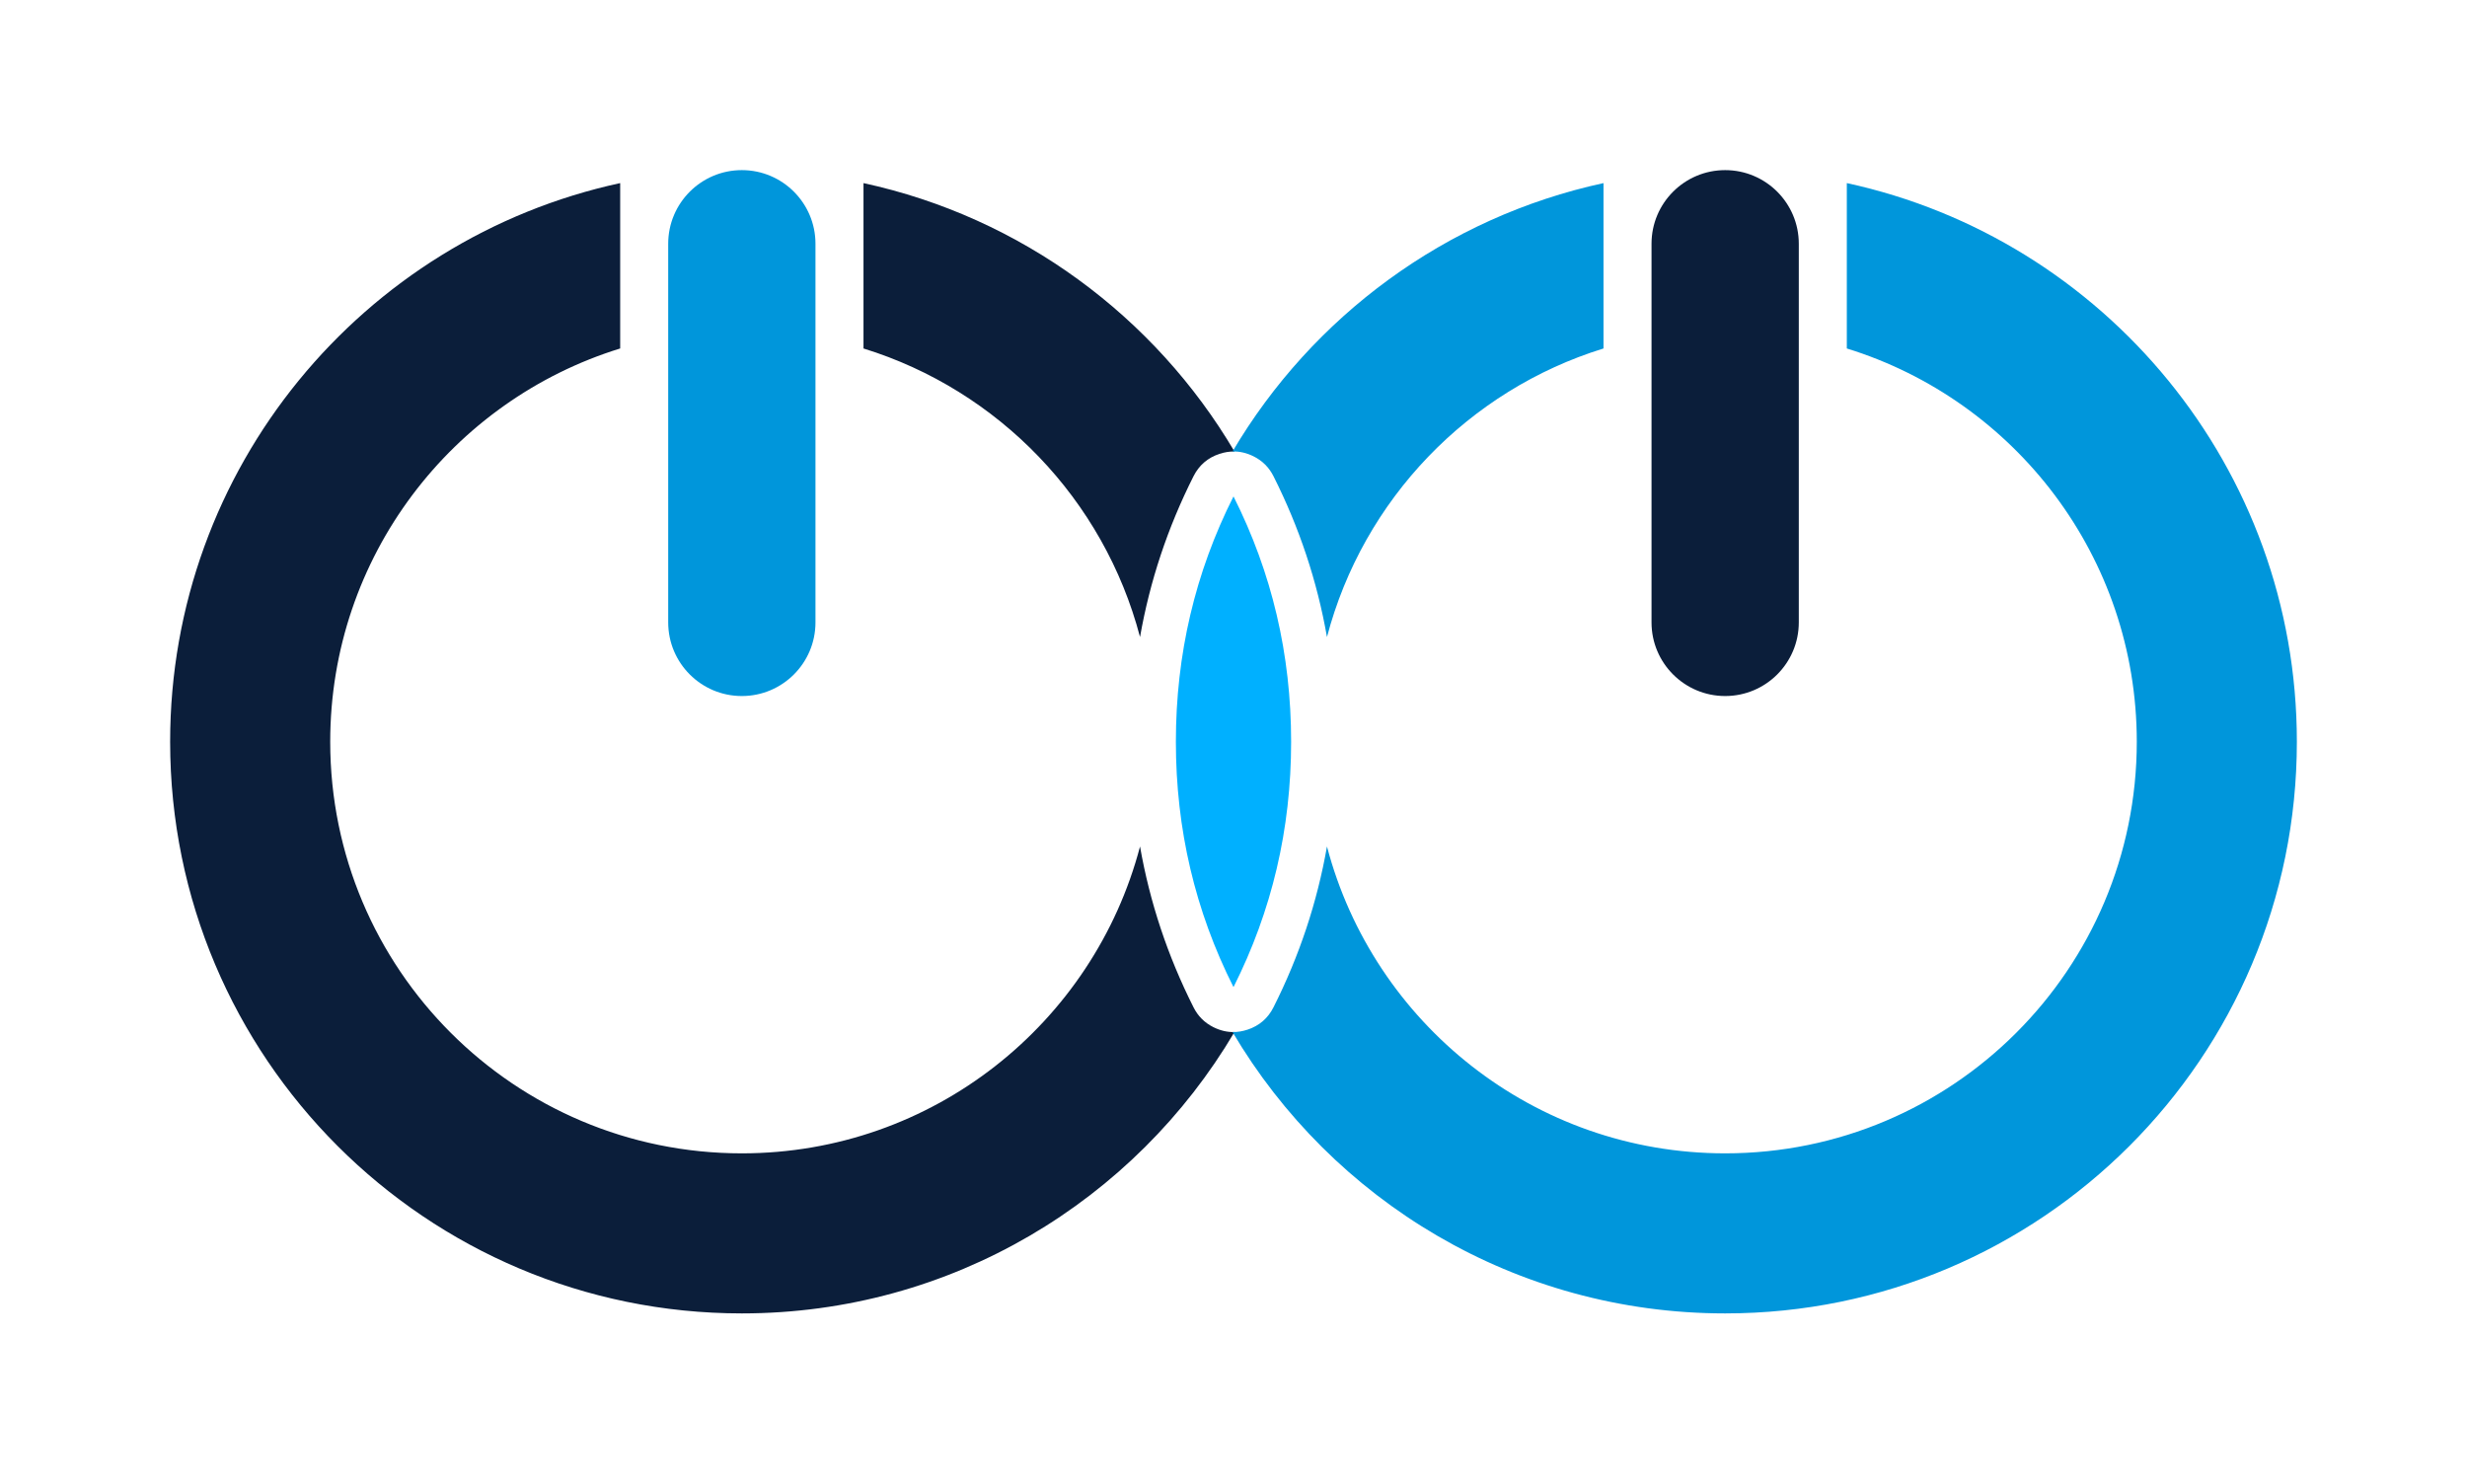
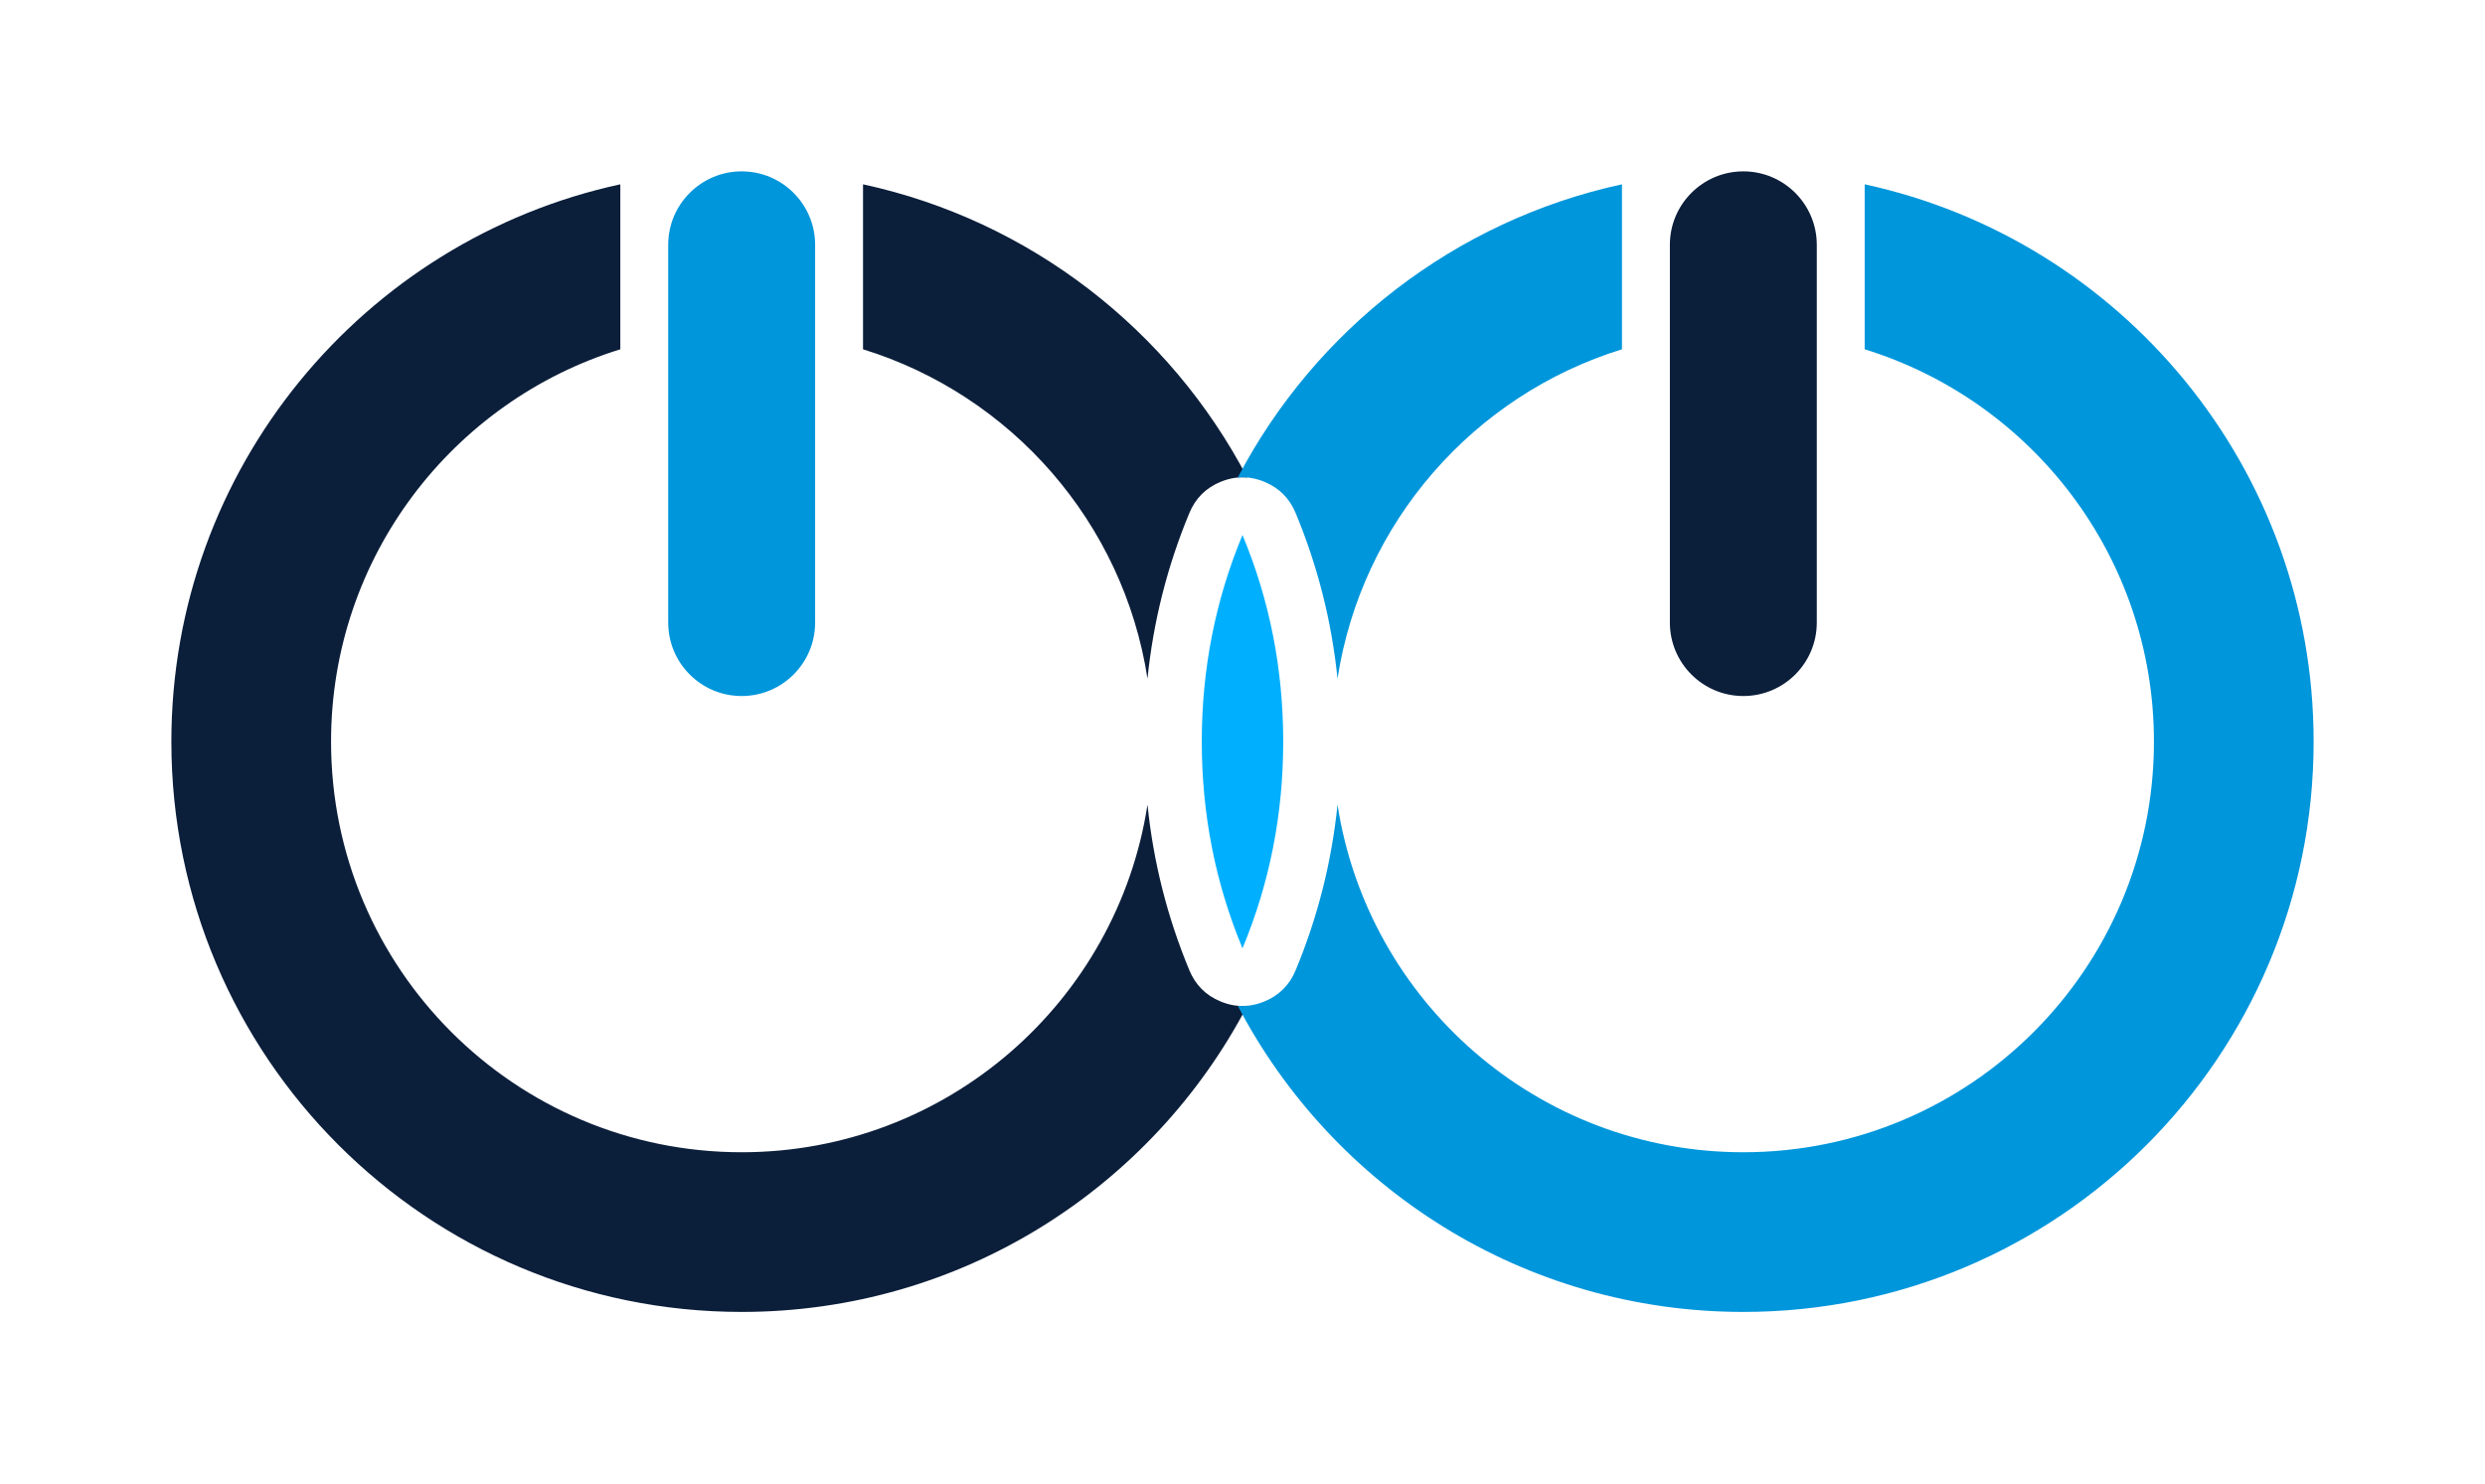
- <svg xmlns="http://www.w3.org/2000/svg" viewBox="-25.76 -25.76 431.52 259.52" width="431.52" height="259.52" role="img">
-   <path fill="#0B1E3A" d="M190.17 154.78C172.77 184.24 140.69 204 104 204C48.77 204 4 159.23 4 104C4 56.07 37.71 16.02 82.72 6.27V35.2C53.34 44.27 32 71.64 32 104C32 143.77 64.23 176 104 176C137.43 176 165.54 153.21 173.65 122.32Q176.22 136.98 183 150.44Q184.16 152.76 186.47 153.92Q188.29 154.83 190.17 154.78ZM173.65 85.68C167.34 61.63 148.91 42.5 125.28 35.2V6.27C152.88 12.25 176.23 29.62 190.17 53.22Q188.87 53.2 187.54 53.64Q184.46 54.66 183 57.56Q176.22 71.02 173.65 85.68Z" />
+ <svg xmlns="http://www.w3.org/2000/svg" viewBox="-26.05 -26.05 435.74 260.1" width="435.74" height="260.1" role="img">
+   <path fill="#0B1E3A" d="M192.65 150.32C175.95 182.23 142.52 204 104 204C48.77 204 4 159.23 4 104C4 56.07 37.71 16.02 82.72 6.27V35.2C53.34 44.27 32 71.64 32 104C32 143.77 64.23 176 104 176C140.01 176 169.84 149.57 175.16 115.05Q176.7 130.14 182.51 144.11Q184.11 147.95 187.95 149.55Q190.3 150.53 192.65 150.32ZM175.16 92.95C170.93 65.53 151.25 43.22 125.28 35.2V6.27C154.59 12.62 179.11 31.82 192.65 57.68Q190.32 57.48 187.98 58.44Q184.12 60.03 182.51 63.89Q176.7 77.86 175.16 92.95Z" />
  <path fill="#0096DB" d="M91.12 16.88C91.12 9.77 96.89 4 104 4C111.11 4 116.88 9.77 116.88 16.88V83.12C116.88 90.23 111.11 96 104 96C96.89 96 91.12 90.23 91.12 83.12Z" />
-   <path fill="#0096DB" d="M376 104C376 159.23 331.23 204 276 204C239.31 204 207.23 184.24 189.83 154.78Q191.13 154.8 192.46 154.36Q195.54 153.34 197 150.44Q203.78 136.98 206.35 122.32C214.46 153.21 242.57 176 276 176C315.77 176 348 143.77 348 104C348 71.64 326.66 44.27 297.28 35.2V6.27C342.29 16.02 376 56.07 376 104ZM189.83 53.22C203.77 29.62 227.12 12.25 254.72 6.27V35.2C231.09 42.5 212.66 61.63 206.35 85.68Q203.78 71.02 197 57.56Q195.84 55.24 193.53 54.08Q191.71 53.17 189.83 53.22Z" />
-   <path fill="#0B1E3A" d="M263.12 16.88C263.12 9.77 268.89 4 276 4C283.11 4 288.88 9.77 288.88 16.88V83.12C288.88 90.23 283.11 96 276 96C268.89 96 263.12 90.23 263.12 83.12Z" />
-   <path fill="#00B0FF" d="M200.08 104Q200.08 126.9 190 146.92Q179.92 126.9 179.92 104Q179.92 81.1 190 61.08Q200.08 81.1 200.08 104Z" />
+   <path fill="#0096DB" d="M379.64 104C379.64 159.23 334.87 204 279.64 204C241.12 204 207.69 182.23 190.99 150.32Q193.32 150.52 195.66 149.56Q199.52 147.97 201.13 144.11Q206.94 130.14 208.48 115.05C213.8 149.57 243.63 176 279.64 176C319.41 176 351.64 143.77 351.64 104C351.64 71.64 330.3 44.27 300.92 35.2V6.27C345.93 16.02 379.64 56.07 379.64 104ZM190.99 57.68C204.53 31.82 229.05 12.62 258.36 6.27V35.2C232.39 43.22 212.71 65.53 208.48 92.95Q206.94 77.86 201.13 63.89Q199.53 60.05 195.69 58.45Q193.34 57.47 190.99 57.68Z" />
+   <path fill="#0B1E3A" d="M266.76 16.88C266.76 9.77 272.53 4 279.64 4C286.75 4 292.52 9.77 292.52 16.88V83.12C292.52 90.23 286.75 96 279.64 96C272.53 96 266.76 90.23 266.76 83.12Z" />
+   <path fill="#00B0FF" d="M198.96 104Q198.96 123.08 191.82 140.24Q184.68 123.08 184.68 104Q184.68 84.92 191.82 67.76Q198.96 84.92 198.96 104Z" />
</svg>
